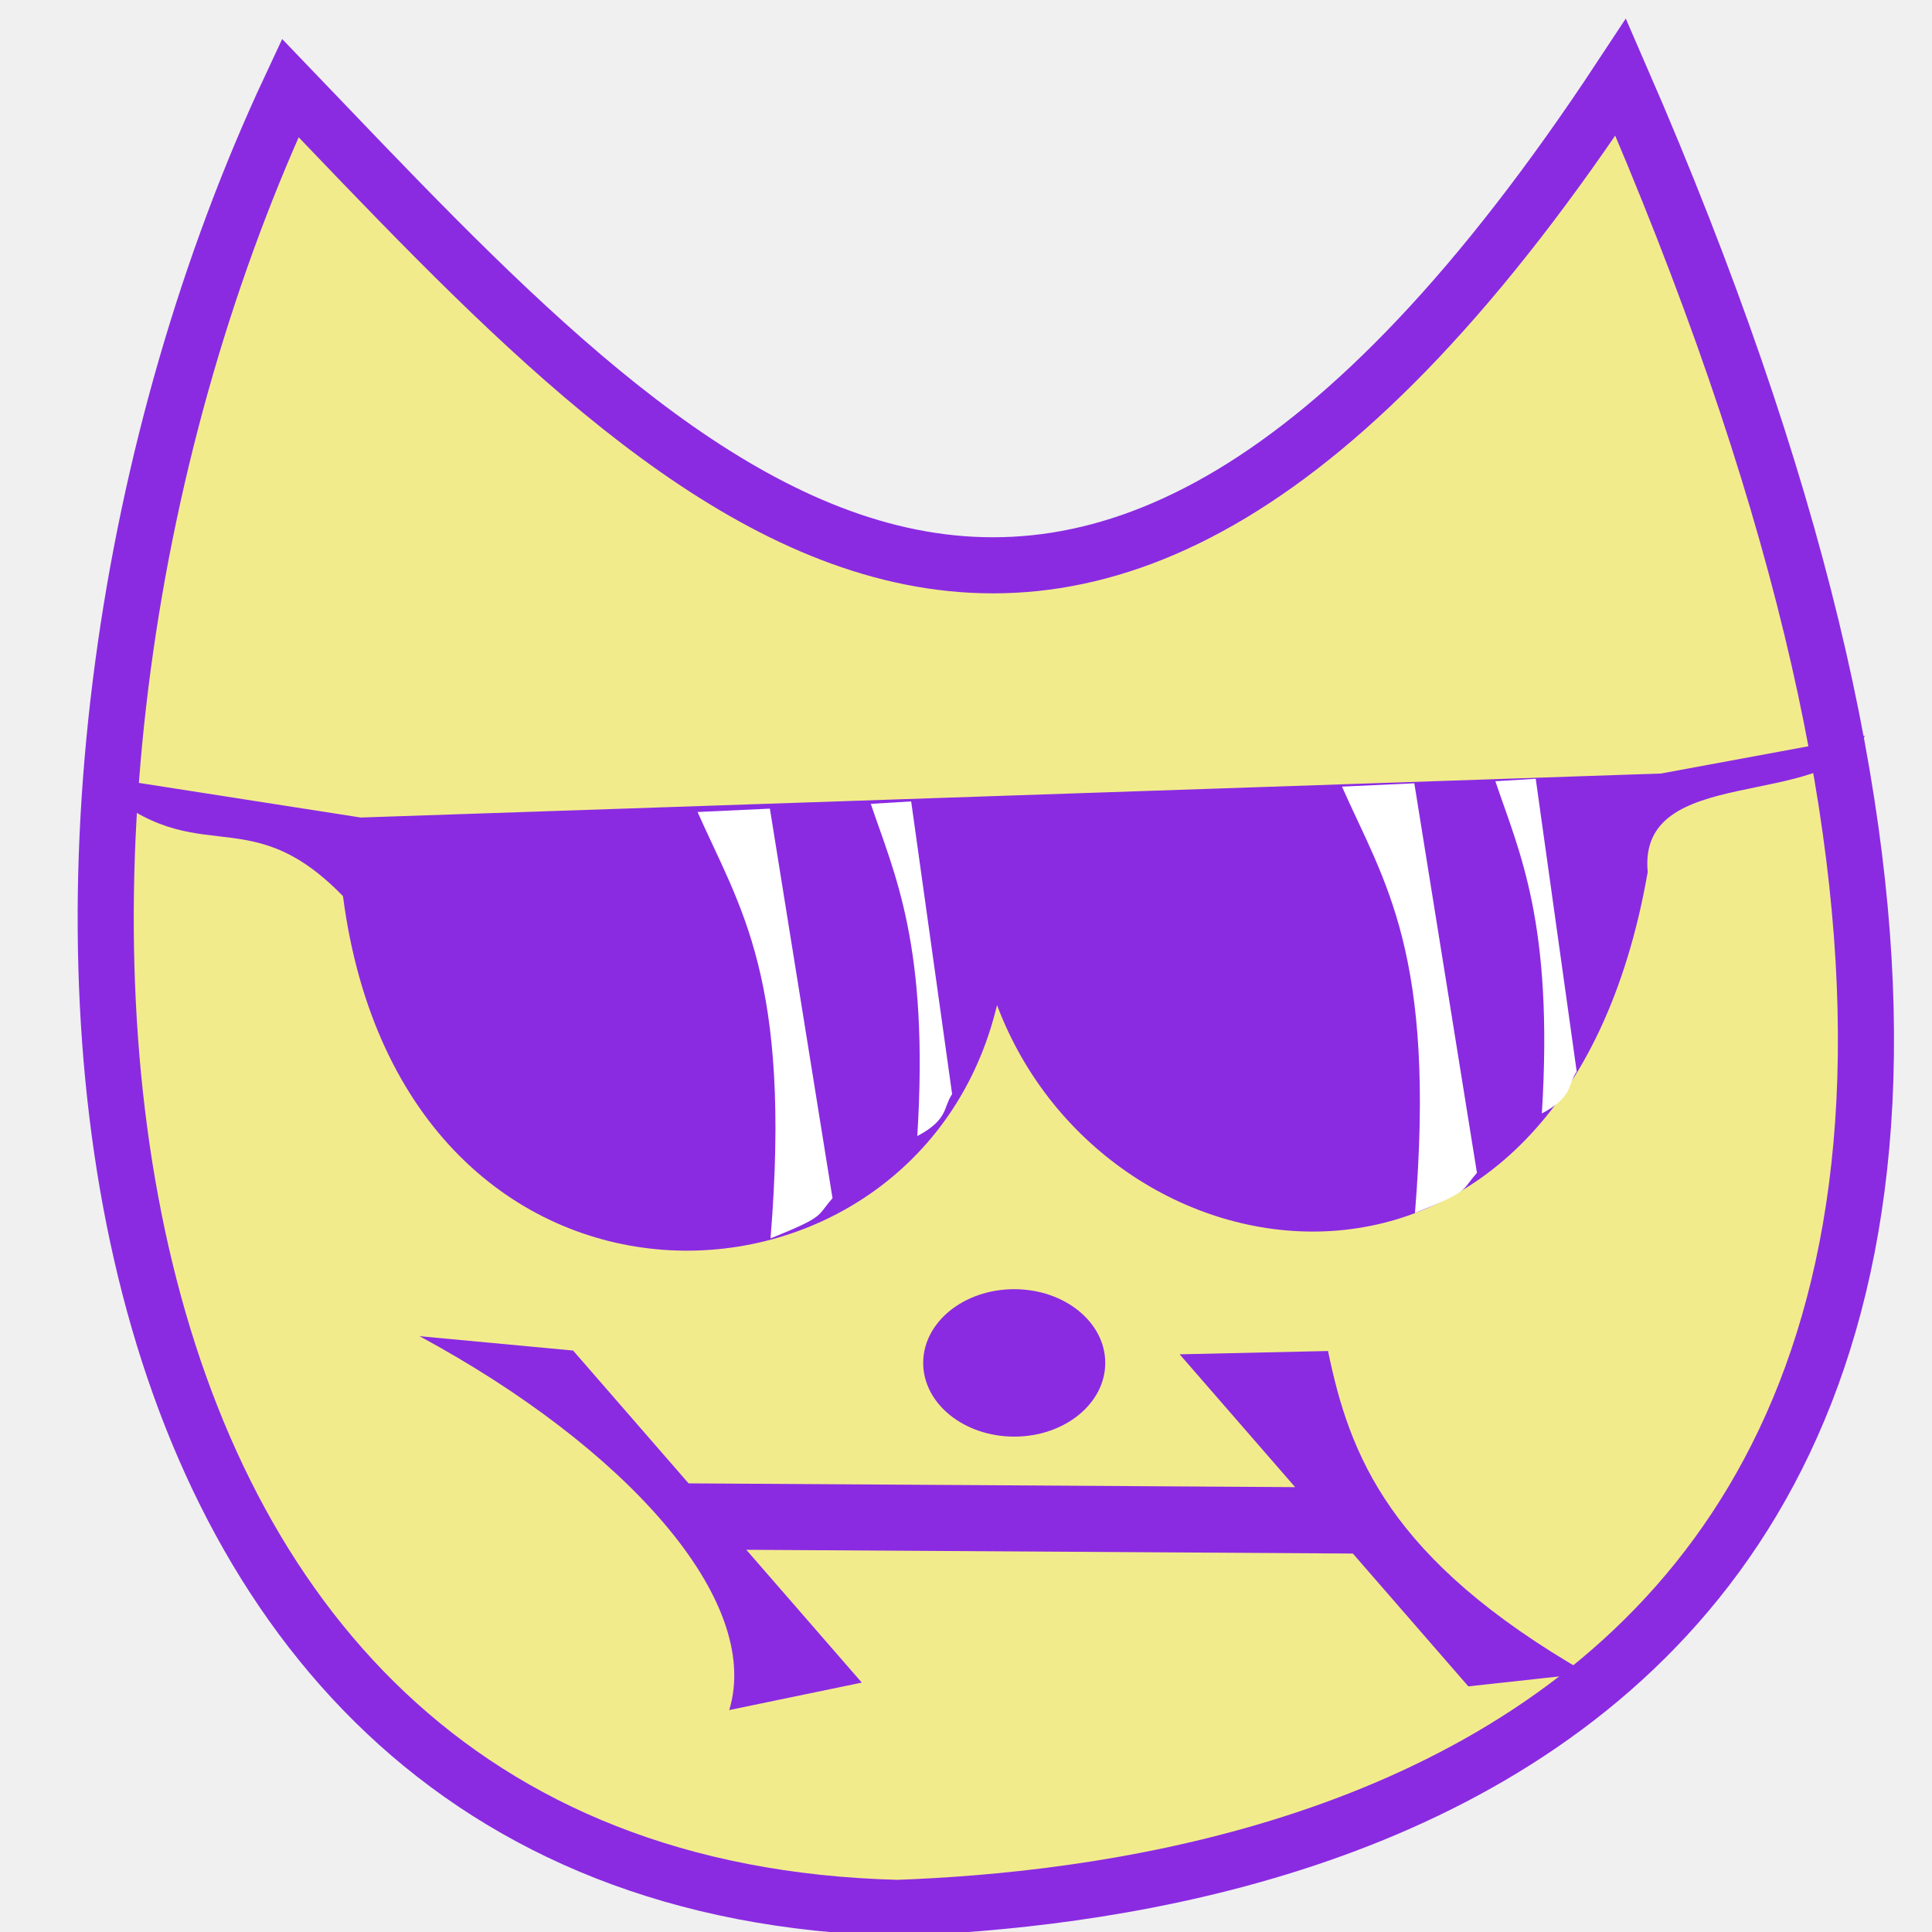
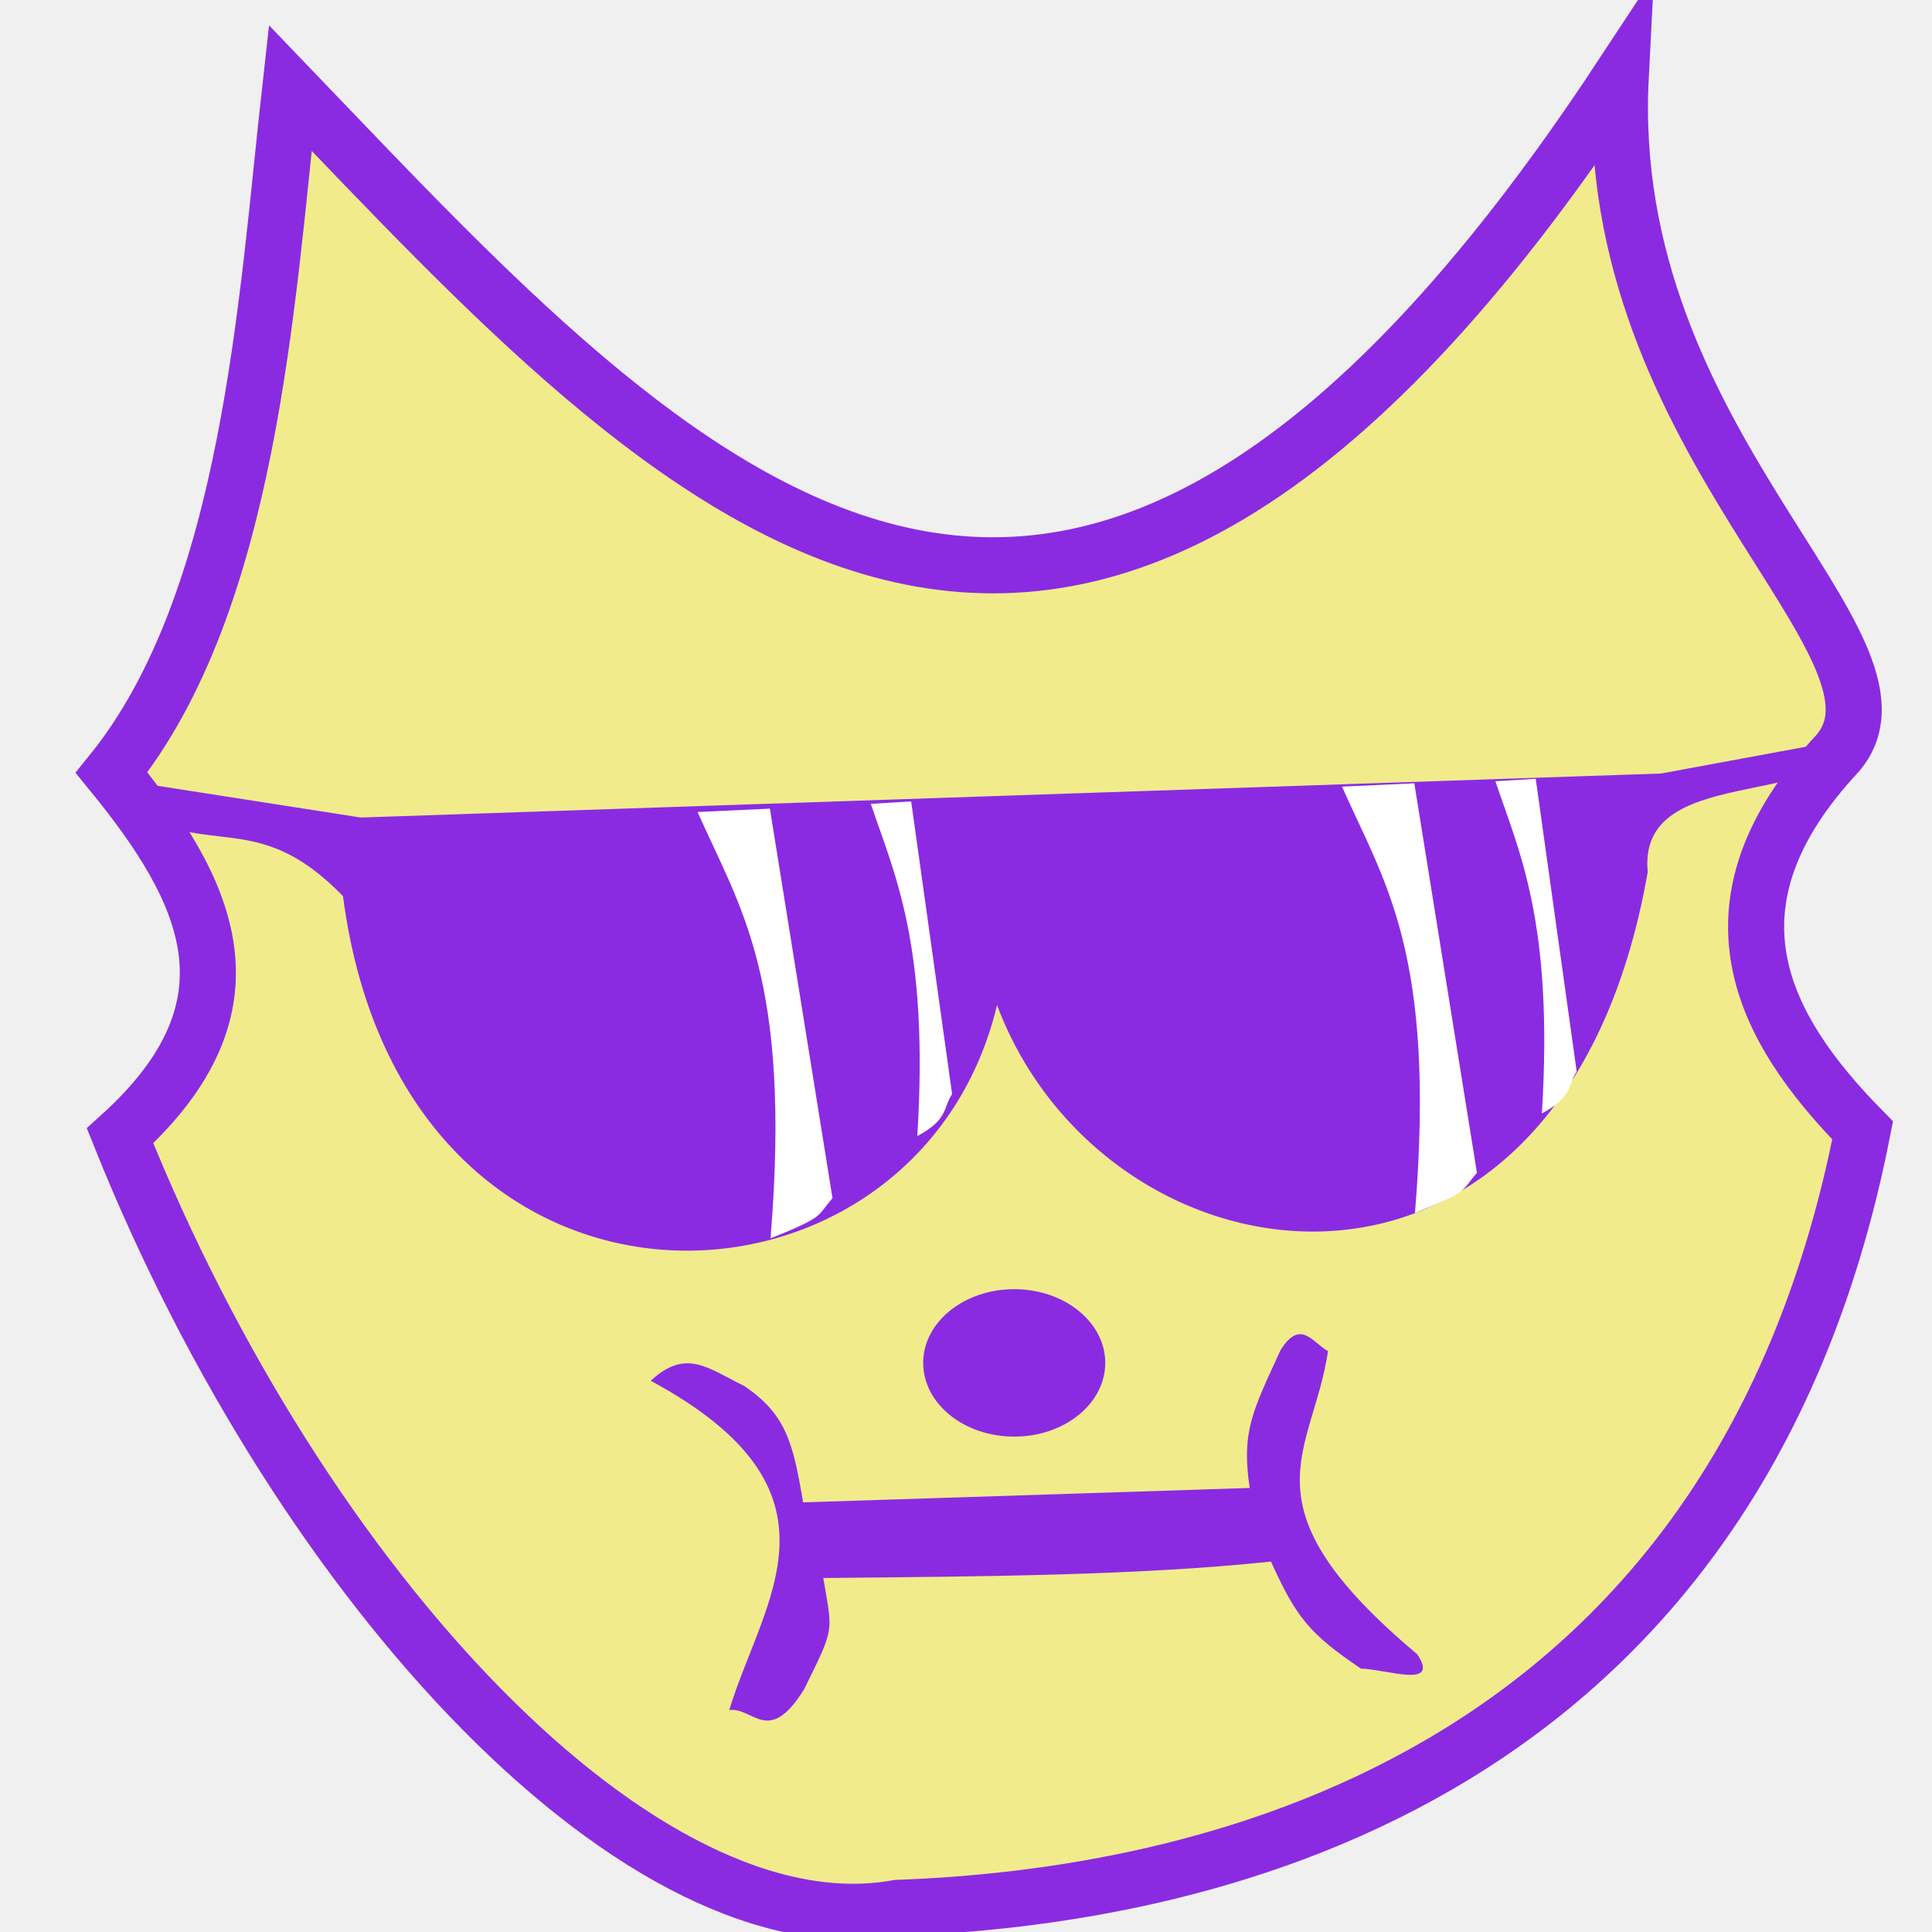
<svg xmlns="http://www.w3.org/2000/svg" width="120" height="120" viewBox="0 0 120 120" version="1.1" id="svg5">
  <defs id="defs2">
    <rect x="41.461" y="93.537" width="37.739" height="19.064" id="rect5477" />
  </defs>
  <g id="layer1">
-     <path style="fill:#f2eb8c;fill-opacity:1;stroke:#8a2be2;stroke-width:3.484;stroke-dasharray:none;stroke-opacity:1" d="M 18.028,5.464 C 42.094,30.547 65.896,57.556 100.665,4.796 145.151,107.061 80.481,117.612 55.749,118.502 1.216,117.123 -2.397,49.142 18.028,5.464 Z" id="path4249" />
+     <path style="fill:#f2eb8c;fill-opacity:1;stroke:#8a2be2;stroke-width:3.484;stroke-dasharray:none;stroke-opacity:1" d="M 18.028,5.464 C 42.094,30.547 65.896,57.556 100.665,4.796 99.495,27.578 119.723,40.093 114.17,46.752 c -8.78,9.396 -4.839,17.002 1.521,23.459 C 107.608,111.483 73.659,117.858 55.749,118.502 40.035,121.356 18.779,98.813 7.457,70.548 16.456,62.415 12.905,55.313 6.929,47.989 15.557,37.325 16.568,18.507 18.028,5.464 Z" id="path4249" />
    <path style="fill:#8a2be2;fill-opacity:1;stroke:#000000;stroke-width:1.384;stroke-dasharray:none;stroke-opacity:0" d="m 5.456,48.132 16.952,2.646 80.76,-2.733 12.667,-2.342 c -2.52,4.649 -14.134,1.691 -13.493,8.462 -5.289,30.303 -33.602,26.392 -40.415,8.263 -4.932,20.706 -36.861,22.079 -40.624,-6.767 -6.192,-6.378 -9.173,-1.034 -15.847,-7.53 z" id="path4953" />
    <ellipse style="fill:#8a2be2;fill-opacity:1;stroke:#000000;stroke-width:1.384;stroke-dasharray:none;stroke-opacity:0" id="path5421" cx="62.995" cy="84.652" rx="5.654" ry="4.579" />
    <g aria-label="I" id="text5475" style="white-space:pre;shape-inside:url(#rect5477);fill:#8a2be2;fill-opacity:1;stroke:#000000;stroke-width:1.384;stroke-opacity:0" transform="matrix(3.58614,4.124943,-5.381957,-0.03340189,444.687,-83.67772)">
-       <path d="m 41.397,94.883 c 1.568,0.797 3.149,1.398 4.856,0.245 l 0.208,1.51 -2,0 v 7 l 2,0 0.428,1.815 c -1.679,-1.507 -3.975,-1.439 -5.631,-0.178 l 0.203,-1.637 h 2 v -7 l -2,0 z" style="font-size:12px;font-family:Bangwool;-inkscape-font-specification:'Bangwool, Normal';fill:#8a2be2;fill-opacity:1" id="path5531" />
+       <path d="m 41.397,94.883 c 1.571,1.223 2.33,2.584 4.584,2.024 0.523,0.085 0.231,0.499 0.221,0.799 -0.524,0.244 -0.763,0.235 -1.612,-0.037 0.225,1.675 0.254,3.522 0.291,5.361 0.839,0.45 0.732,0.352 1.686,1.344 0.873,0.994 0.272,0.766 0.322,1.079 -1.679,-1.507 -3.321,-3.672 -4.978,-2.411 -0.498,-0.738 -0.197,-0.789 0.07,-1.032 0.424,-0.199 0.849,0.002 1.757,0.491 l -0.26,-5.327 c -0.853,-0.473 -1.148,-0.793 -2.088,-1.747 -0.494,-0.563 -0.107,-0.447 0.006,-0.542 z" style="font-size:12px;font-family:Bangwool;-inkscape-font-specification:'Bangwool, Normal';fill:#8a2be2;fill-opacity:1" id="path5531" />
    </g>
    <path style="fill:#ffffff;fill-opacity:1;stroke:#8a2be2;stroke-width:0" d="m 83.353,48.859 4.493,-0.207 3.89,24.198 c -1.014,1.13 -0.364,1.088 -3.85,2.494 1.322,-16.172 -1.907,-20.548 -4.533,-26.486 z" id="path240" />
    <path style="fill:#ffffff;fill-opacity:1;stroke:#8a2be2;stroke-width:0" d="m 43.326,50.434 4.493,-0.207 3.89,24.198 c -1.014,1.13 -0.364,1.088 -3.85,2.494 1.322,-16.172 -1.907,-20.548 -4.533,-26.486 z" id="path240-5" />
    <path style="fill:#ffffff;fill-opacity:1;stroke:#8a2be2;stroke-width:0" d="m 92.881,48.524 2.506,-0.152 2.544,18.182 c -0.566,0.83 -0.218,1.571 -2.163,2.604 0.737,-11.882 -1.422,-16.271 -2.887,-20.634 z" id="path240-6" />
    <path style="fill:#ffffff;fill-opacity:1;stroke:#8a2be2;stroke-width:0" d="m 54.088,49.929 2.506,-0.152 2.544,18.182 c -0.566,0.83 -0.218,1.571 -2.163,2.604 C 57.713,58.68 55.553,54.291 54.088,49.929 Z" id="path240-6-7" />
  </g>
</svg>
